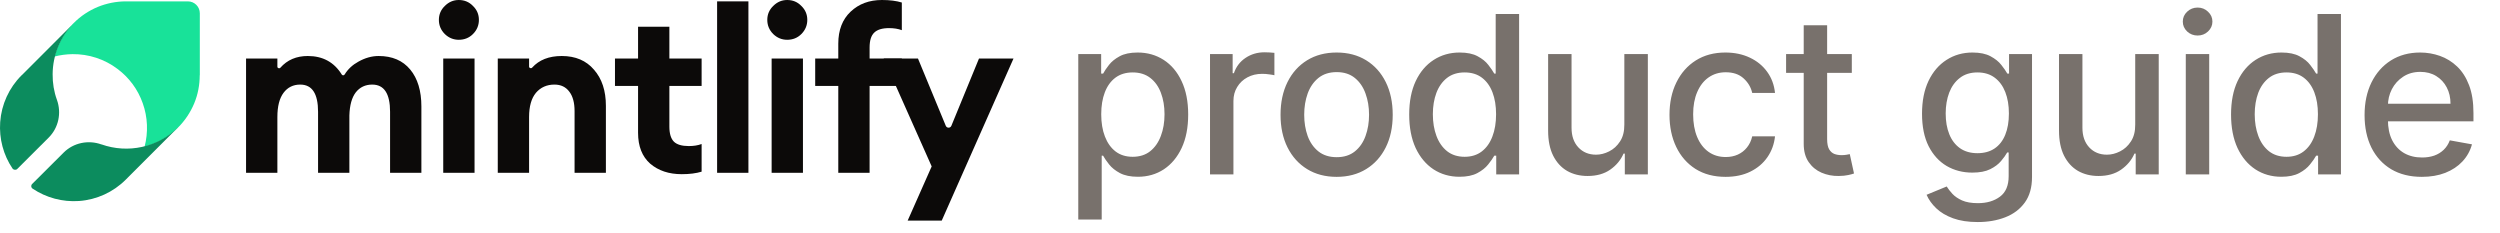
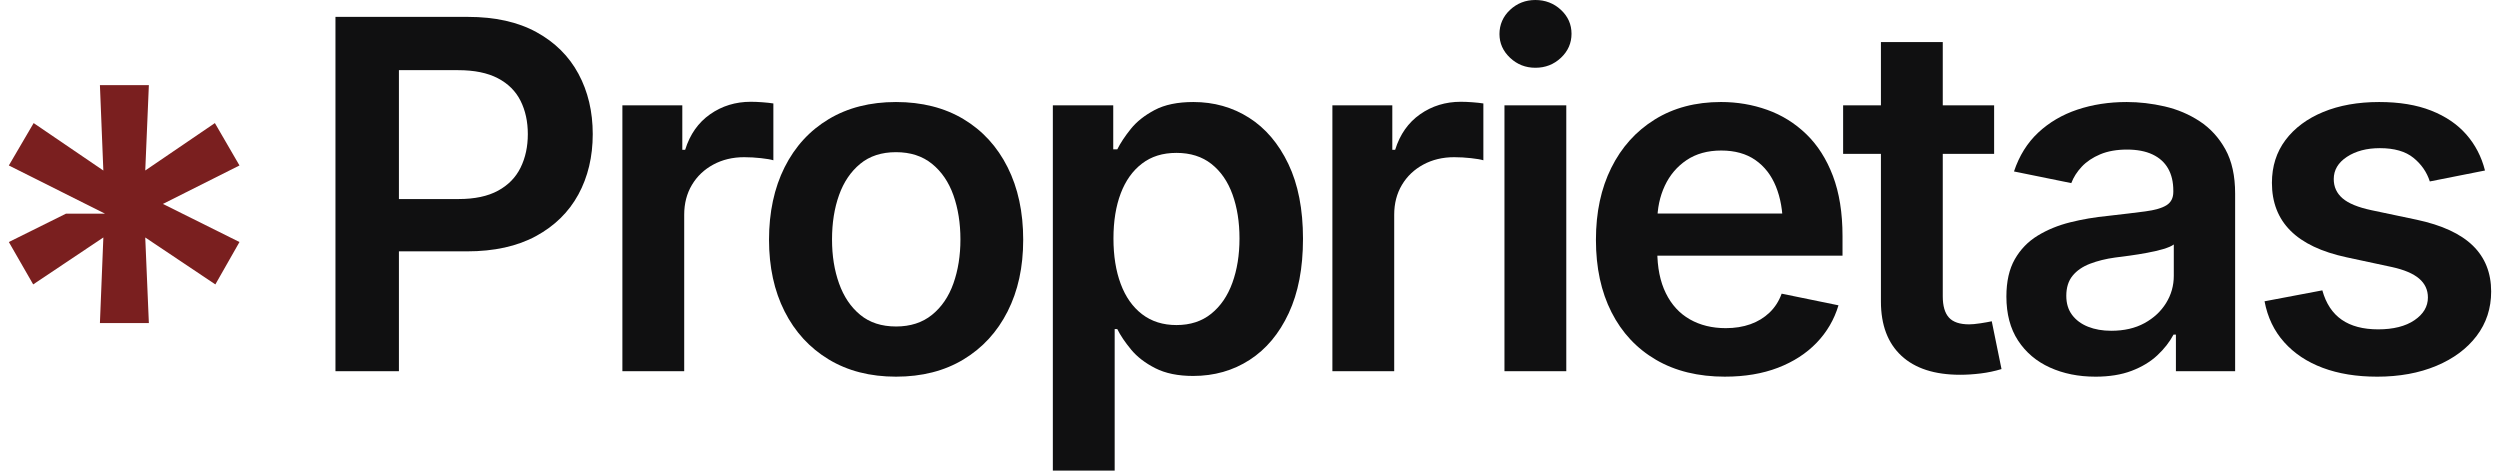
- <svg xmlns="http://www.w3.org/2000/svg" width="204" height="19" viewBox="0 0 204 19" fill="none">
-   <path d="M76.846 18H74.066L76.025 13.579L72.108 4.775H74.906L77.176 10.266C77.26 10.469 77.549 10.469 77.632 10.265L79.886 4.775H82.703L76.846 18Z" fill="#0C0A09" />
-   <path d="M68.404 14.101V7.013H66.52V4.775H68.404V3.563C68.404 2.456 68.74 1.585 69.411 0.951C70.082 0.317 70.934 0 71.966 0C72.601 0 73.141 0.068 73.589 0.205V2.462C73.291 2.35 72.943 2.294 72.545 2.294C71.985 2.294 71.581 2.419 71.332 2.667C71.084 2.904 70.959 3.308 70.959 3.88V4.775H73.589V7.013H70.959V14.101H68.404Z" fill="#0C0A09" />
-   <path d="M64.234 3.246C63.798 3.246 63.419 3.09 63.096 2.779C62.773 2.456 62.611 2.07 62.611 1.623C62.611 1.175 62.773 0.796 63.096 0.485C63.419 0.162 63.798 0 64.234 0C64.694 0 65.079 0.162 65.39 0.485C65.713 0.796 65.875 1.175 65.875 1.623C65.875 2.07 65.713 2.456 65.39 2.779C65.079 3.09 64.694 3.246 64.234 3.246ZM62.965 14.101V4.775H65.521V14.101H62.965Z" fill="#0C0A09" />
-   <path d="M58.516 14.101V0.112H61.071V14.101H58.516Z" fill="#0C0A09" />
-   <path d="M55.629 14.213C54.584 14.213 53.726 13.927 53.055 13.355C52.396 12.771 52.066 11.932 52.066 10.837V7.013H50.182V4.775H52.066V2.182H54.621V4.775H57.252V7.013H54.621V10.334C54.621 10.906 54.746 11.316 54.995 11.565C55.243 11.801 55.647 11.919 56.207 11.919C56.605 11.919 56.953 11.863 57.252 11.751V14.008C56.804 14.145 56.263 14.213 55.629 14.213Z" fill="#0C0A09" />
-   <path d="M40.618 14.102V4.775H43.173V5.436C43.173 5.558 43.339 5.612 43.42 5.521C43.989 4.887 44.796 4.57 45.84 4.57C46.96 4.57 47.836 4.943 48.471 5.689C49.117 6.423 49.441 7.405 49.441 8.636V14.102H46.885V9.065C46.885 8.381 46.742 7.853 46.456 7.48C46.17 7.094 45.766 6.902 45.244 6.902C44.622 6.902 44.118 7.126 43.733 7.573C43.36 8.021 43.173 8.68 43.173 9.55V14.102H40.618Z" fill="#0C0A09" />
-   <path d="M37.436 3.246C37.001 3.246 36.622 3.09 36.298 2.779C35.975 2.456 35.813 2.07 35.813 1.623C35.813 1.175 35.975 0.796 36.298 0.485C36.622 0.162 37.001 0 37.436 0C37.896 0 38.282 0.162 38.593 0.485C38.916 0.796 39.078 1.175 39.078 1.623C39.078 2.07 38.916 2.456 38.593 2.779C38.282 3.09 37.896 3.246 37.436 3.246ZM36.168 14.101V4.775H38.723V14.101H36.168Z" fill="#0C0A09" />
-   <path d="M31.83 14.102V9.121C31.83 7.642 31.345 6.902 30.375 6.902C29.815 6.902 29.367 7.113 29.032 7.536C28.708 7.959 28.534 8.587 28.509 9.42V14.102H25.954V9.121C25.954 7.642 25.469 6.902 24.499 6.902C23.927 6.902 23.473 7.126 23.137 7.573C22.802 8.021 22.634 8.68 22.634 9.55V14.102H20.078V4.775H22.634V5.443C22.634 5.564 22.797 5.618 22.877 5.527C23.44 4.889 24.186 4.57 25.115 4.57C26.341 4.57 27.266 5.075 27.889 6.084C27.941 6.168 28.068 6.167 28.12 6.082C28.389 5.644 28.761 5.296 29.237 5.036C29.784 4.726 30.337 4.57 30.897 4.57C32.004 4.57 32.862 4.937 33.471 5.671C34.08 6.404 34.385 7.412 34.385 8.692V14.102H31.83Z" fill="#0C0A09" />
-   <path d="M16.305 6.139V1.086C16.305 0.544 15.865 0.112 15.331 0.112H10.281C9.488 0.112 8.702 0.269 7.972 0.568C7.242 0.874 6.574 1.314 6.016 1.88L5.977 1.919C5.239 2.666 4.713 3.593 4.446 4.614C4.925 4.488 5.419 4.426 5.914 4.418C7.234 4.402 8.53 4.826 9.582 5.62C10.532 6.327 11.255 7.301 11.648 8.425C12.056 9.564 12.103 10.806 11.797 11.977C12.81 11.71 13.745 11.183 14.491 10.444L14.53 10.405C15.088 9.847 15.535 9.179 15.842 8.449C16.148 7.718 16.297 6.932 16.297 6.139H16.305Z" fill="#18E299" />
-   <path d="M4.295 6.053C4.303 4.503 4.921 3.016 6.008 1.904L1.807 6.108C1.791 6.124 1.775 6.131 1.76 6.147C0.735 7.165 0.117 8.527 0.015 9.967C-0.079 11.313 0.273 12.644 1.024 13.756C1.096 13.862 1.29 13.897 1.4 13.795L3.974 11.227C4.78 10.421 5.03 9.223 4.647 8.151C4.404 7.486 4.287 6.773 4.295 6.053Z" fill="#0C8C5E" />
-   <path d="M14.506 10.406C13.7 11.196 12.69 11.744 11.595 11.987C10.492 12.23 9.349 12.159 8.285 11.784C8.285 11.784 8.277 11.784 8.27 11.784C7.198 11.4 6.001 11.65 5.195 12.449L2.62 15.016C2.511 15.126 2.527 15.306 2.66 15.392C3.771 16.136 5.101 16.496 6.447 16.402C7.886 16.3 9.24 15.682 10.265 14.656L10.304 14.617L14.506 10.414V10.406Z" fill="#0C8C5E" />
-   <path d="M87.987 17.914V4.414H89.854V6.006H90.014C90.124 5.801 90.284 5.565 90.493 5.296C90.702 5.028 90.992 4.793 91.362 4.593C91.733 4.389 92.223 4.286 92.833 4.286C93.625 4.286 94.333 4.487 94.955 4.887C95.577 5.288 96.065 5.865 96.418 6.62C96.776 7.374 96.956 8.281 96.956 9.343C96.956 10.404 96.779 11.313 96.425 12.072C96.071 12.826 95.585 13.408 94.968 13.817C94.35 14.222 93.644 14.424 92.852 14.424C92.255 14.424 91.767 14.324 91.388 14.124C91.013 13.924 90.719 13.689 90.506 13.421C90.293 13.152 90.129 12.914 90.014 12.705H89.899V17.914H87.987ZM89.86 9.323C89.86 10.014 89.96 10.619 90.161 11.139C90.361 11.659 90.651 12.066 91.03 12.36C91.409 12.649 91.874 12.794 92.424 12.794C92.995 12.794 93.472 12.643 93.855 12.34C94.239 12.034 94.529 11.618 94.725 11.094C94.925 10.57 95.025 9.98 95.025 9.323C95.025 8.676 94.927 8.094 94.731 7.578C94.539 7.063 94.249 6.656 93.862 6.357C93.478 6.059 92.999 5.91 92.424 5.91C91.87 5.91 91.401 6.053 91.017 6.338C90.638 6.624 90.35 7.022 90.154 7.534C89.958 8.045 89.86 8.642 89.86 9.323ZM98.737 14.232V4.414H100.584V5.974H100.686C100.865 5.445 101.181 5.03 101.632 4.727C102.088 4.421 102.604 4.267 103.179 4.267C103.299 4.267 103.439 4.271 103.601 4.28C103.767 4.289 103.897 4.299 103.991 4.312V6.14C103.914 6.119 103.778 6.095 103.582 6.07C103.386 6.04 103.19 6.025 102.994 6.025C102.542 6.025 102.14 6.121 101.786 6.313C101.436 6.5 101.159 6.762 100.955 7.099C100.75 7.431 100.648 7.811 100.648 8.237V14.232H98.737ZM109.069 14.431C108.149 14.431 107.345 14.22 106.659 13.798C105.973 13.376 105.441 12.786 105.061 12.027C104.682 11.269 104.492 10.382 104.492 9.368C104.492 8.35 104.682 7.459 105.061 6.696C105.441 5.933 105.973 5.341 106.659 4.919C107.345 4.497 108.149 4.286 109.069 4.286C109.99 4.286 110.793 4.497 111.479 4.919C112.165 5.341 112.698 5.933 113.077 6.696C113.456 7.459 113.646 8.35 113.646 9.368C113.646 10.382 113.456 11.269 113.077 12.027C112.698 12.786 112.165 13.376 111.479 13.798C110.793 14.22 109.99 14.431 109.069 14.431ZM109.076 12.826C109.672 12.826 110.166 12.668 110.558 12.353C110.95 12.038 111.24 11.618 111.428 11.094C111.62 10.57 111.715 9.992 111.715 9.362C111.715 8.735 111.62 8.16 111.428 7.636C111.24 7.107 110.95 6.683 110.558 6.364C110.166 6.044 109.672 5.884 109.076 5.884C108.475 5.884 107.976 6.044 107.58 6.364C107.188 6.683 106.896 7.107 106.704 7.636C106.517 8.16 106.423 8.735 106.423 9.362C106.423 9.992 106.517 10.57 106.704 11.094C106.896 11.618 107.188 12.038 107.58 12.353C107.976 12.668 108.475 12.826 109.076 12.826ZM119.095 14.424C118.302 14.424 117.595 14.222 116.972 13.817C116.355 13.408 115.869 12.826 115.515 12.072C115.166 11.313 114.991 10.404 114.991 9.343C114.991 8.281 115.168 7.374 115.521 6.62C115.879 5.865 116.369 5.288 116.992 4.887C117.614 4.487 118.319 4.286 119.107 4.286C119.717 4.286 120.207 4.389 120.578 4.593C120.953 4.793 121.242 5.028 121.447 5.296C121.656 5.565 121.818 5.801 121.933 6.006H122.048V1.142H123.959V14.232H122.092V12.705H121.933C121.818 12.914 121.651 13.152 121.434 13.421C121.221 13.689 120.927 13.924 120.552 14.124C120.177 14.324 119.691 14.424 119.095 14.424ZM119.516 12.794C120.066 12.794 120.531 12.649 120.91 12.36C121.293 12.066 121.583 11.659 121.779 11.139C121.98 10.619 122.08 10.014 122.08 9.323C122.08 8.642 121.982 8.045 121.786 7.534C121.59 7.022 121.302 6.624 120.923 6.338C120.543 6.053 120.075 5.91 119.516 5.91C118.941 5.91 118.462 6.059 118.078 6.357C117.695 6.656 117.405 7.063 117.209 7.578C117.017 8.094 116.921 8.676 116.921 9.323C116.921 9.98 117.019 10.57 117.215 11.094C117.411 11.618 117.701 12.034 118.085 12.34C118.472 12.643 118.95 12.794 119.516 12.794ZM132.546 10.161V4.414H134.464V14.232H132.585V12.532H132.482C132.256 13.056 131.894 13.493 131.396 13.842C130.901 14.188 130.286 14.36 129.548 14.36C128.918 14.36 128.359 14.222 127.874 13.945C127.392 13.664 127.013 13.248 126.736 12.698C126.463 12.149 126.327 11.469 126.327 10.659V4.414H128.238V10.429C128.238 11.098 128.423 11.631 128.794 12.027C129.165 12.424 129.646 12.622 130.239 12.622C130.597 12.622 130.952 12.532 131.306 12.353C131.664 12.174 131.96 11.904 132.195 11.541C132.433 11.179 132.55 10.719 132.546 10.161ZM140.807 14.431C139.857 14.431 139.039 14.215 138.353 13.785C137.671 13.35 137.147 12.752 136.78 11.989C136.414 11.226 136.231 10.352 136.231 9.368C136.231 8.371 136.418 7.491 136.793 6.728C137.168 5.961 137.697 5.362 138.378 4.932C139.06 4.502 139.864 4.286 140.788 4.286C141.534 4.286 142.199 4.425 142.783 4.702C143.366 4.975 143.837 5.358 144.195 5.852C144.557 6.347 144.773 6.924 144.841 7.585H142.981C142.878 7.124 142.644 6.728 142.278 6.396C141.915 6.063 141.43 5.897 140.82 5.897C140.288 5.897 139.821 6.038 139.42 6.319C139.024 6.596 138.715 6.992 138.494 7.508C138.272 8.019 138.161 8.624 138.161 9.323C138.161 10.039 138.27 10.657 138.487 11.177C138.704 11.697 139.011 12.1 139.408 12.385C139.808 12.671 140.279 12.813 140.82 12.813C141.182 12.813 141.511 12.747 141.805 12.615C142.103 12.479 142.352 12.285 142.552 12.034C142.757 11.782 142.9 11.48 142.981 11.126H144.841C144.773 11.761 144.566 12.328 144.221 12.826C143.876 13.325 143.413 13.717 142.834 14.002C142.258 14.288 141.583 14.431 140.807 14.431ZM151.108 4.414V5.948H145.745V4.414H151.108ZM147.183 2.062H149.094V11.35C149.094 11.72 149.15 11.999 149.26 12.187C149.371 12.37 149.514 12.496 149.689 12.564C149.868 12.628 150.062 12.66 150.27 12.66C150.424 12.66 150.558 12.649 150.673 12.628C150.788 12.607 150.878 12.59 150.942 12.577L151.287 14.156C151.176 14.198 151.018 14.241 150.814 14.284C150.609 14.33 150.354 14.356 150.047 14.36C149.544 14.369 149.075 14.279 148.64 14.092C148.206 13.904 147.854 13.614 147.586 13.223C147.317 12.83 147.183 12.338 147.183 11.746V2.062ZM161.382 18.119C160.602 18.119 159.931 18.017 159.369 17.812C158.81 17.607 158.354 17.337 158.001 17C157.647 16.663 157.383 16.295 157.208 15.894L158.851 15.217C158.966 15.404 159.119 15.602 159.311 15.811C159.507 16.024 159.771 16.205 160.104 16.355C160.44 16.504 160.873 16.578 161.401 16.578C162.126 16.578 162.724 16.401 163.197 16.048C163.67 15.698 163.907 15.14 163.907 14.373V12.443H163.786C163.67 12.652 163.504 12.884 163.287 13.139C163.074 13.395 162.78 13.617 162.405 13.804C162.03 13.992 161.542 14.085 160.941 14.085C160.166 14.085 159.467 13.904 158.844 13.542C158.227 13.176 157.737 12.636 157.374 11.925C157.016 11.209 156.837 10.329 156.837 9.285C156.837 8.241 157.014 7.346 157.368 6.6C157.726 5.855 158.216 5.284 158.838 4.887C159.46 4.487 160.166 4.286 160.954 4.286C161.563 4.286 162.055 4.389 162.43 4.593C162.805 4.793 163.097 5.028 163.306 5.296C163.519 5.565 163.683 5.801 163.798 6.006H163.939V4.414H165.812V14.45C165.812 15.293 165.616 15.986 165.224 16.527C164.832 17.068 164.301 17.469 163.632 17.729C162.967 17.989 162.217 18.119 161.382 18.119ZM161.363 12.5C161.913 12.5 162.377 12.372 162.756 12.117C163.14 11.857 163.43 11.486 163.626 11.004C163.826 10.519 163.926 9.937 163.926 9.259C163.926 8.599 163.828 8.017 163.632 7.514C163.436 7.012 163.148 6.62 162.769 6.338C162.39 6.053 161.921 5.91 161.363 5.91C160.788 5.91 160.308 6.059 159.925 6.357C159.541 6.651 159.251 7.052 159.055 7.559C158.864 8.066 158.768 8.633 158.768 9.259C158.768 9.903 158.866 10.467 159.062 10.953C159.258 11.439 159.548 11.818 159.931 12.091C160.319 12.364 160.796 12.5 161.363 12.5ZM174.234 10.161V4.414H176.152V14.232H174.273V12.532H174.171C173.945 13.056 173.582 13.493 173.084 13.842C172.59 14.188 171.974 14.36 171.237 14.36C170.606 14.36 170.048 14.222 169.562 13.945C169.08 13.664 168.701 13.248 168.424 12.698C168.151 12.149 168.015 11.469 168.015 10.659V4.414H169.926V10.429C169.926 11.098 170.112 11.631 170.482 12.027C170.853 12.424 171.335 12.622 171.927 12.622C172.285 12.622 172.641 12.532 172.994 12.353C173.352 12.174 173.649 11.904 173.883 11.541C174.122 11.179 174.239 10.719 174.234 10.161ZM178.36 14.232V4.414H180.271V14.232H178.36ZM179.325 2.899C178.993 2.899 178.707 2.789 178.469 2.567C178.234 2.341 178.117 2.073 178.117 1.762C178.117 1.446 178.234 1.178 178.469 0.956C178.707 0.73 178.993 0.617 179.325 0.617C179.658 0.617 179.941 0.73 180.175 0.956C180.414 1.178 180.533 1.446 180.533 1.762C180.533 2.073 180.414 2.341 180.175 2.567C179.941 2.789 179.658 2.899 179.325 2.899ZM186.158 14.424C185.365 14.424 184.658 14.222 184.036 13.817C183.418 13.408 182.932 12.826 182.578 12.072C182.229 11.313 182.054 10.404 182.054 9.343C182.054 8.281 182.231 7.374 182.585 6.62C182.943 5.865 183.433 5.288 184.055 4.887C184.677 4.487 185.382 4.286 186.171 4.286C186.78 4.286 187.27 4.389 187.641 4.593C188.016 4.793 188.306 5.028 188.51 5.296C188.719 5.565 188.881 5.801 188.996 6.006H189.111V1.142H191.022V14.232H189.156V12.705H188.996C188.881 12.914 188.715 13.152 188.497 13.421C188.284 13.689 187.99 13.924 187.615 14.124C187.24 14.324 186.755 14.424 186.158 14.424ZM186.58 12.794C187.13 12.794 187.594 12.649 187.973 12.36C188.357 12.066 188.647 11.659 188.843 11.139C189.043 10.619 189.143 10.014 189.143 9.323C189.143 8.642 189.045 8.045 188.849 7.534C188.653 7.022 188.365 6.624 187.986 6.338C187.607 6.053 187.138 5.91 186.58 5.91C186.005 5.91 185.525 6.059 185.142 6.357C184.758 6.656 184.468 7.063 184.272 7.578C184.081 8.094 183.985 8.676 183.985 9.323C183.985 9.98 184.083 10.57 184.279 11.094C184.475 11.618 184.764 12.034 185.148 12.34C185.536 12.643 186.013 12.794 186.58 12.794ZM197.622 14.431C196.654 14.431 195.821 14.224 195.122 13.81C194.428 13.393 193.891 12.807 193.512 12.053C193.137 11.294 192.949 10.406 192.949 9.387C192.949 8.382 193.137 7.495 193.512 6.728C193.891 5.961 194.419 5.362 195.097 4.932C195.779 4.502 196.575 4.286 197.487 4.286C198.041 4.286 198.578 4.378 199.098 4.561C199.618 4.745 200.085 5.032 200.498 5.424C200.911 5.816 201.237 6.325 201.476 6.952C201.715 7.574 201.834 8.33 201.834 9.221V9.899H194.029V8.467H199.961C199.961 7.964 199.859 7.519 199.654 7.131C199.45 6.739 199.162 6.43 198.791 6.204C198.425 5.978 197.994 5.865 197.5 5.865C196.963 5.865 196.494 5.997 196.094 6.262C195.698 6.521 195.391 6.862 195.173 7.284C194.96 7.702 194.854 8.156 194.854 8.646V9.764C194.854 10.421 194.969 10.979 195.199 11.439C195.433 11.899 195.759 12.251 196.177 12.494C196.595 12.732 197.083 12.852 197.641 12.852C198.003 12.852 198.333 12.801 198.632 12.698C198.93 12.592 199.188 12.434 199.405 12.225C199.622 12.017 199.789 11.759 199.904 11.452L201.713 11.778C201.568 12.31 201.308 12.777 200.933 13.178C200.562 13.574 200.095 13.883 199.533 14.105C198.975 14.322 198.338 14.431 197.622 14.431Z" fill="#78716C" />
+ <svg xmlns="http://www.w3.org/2000/svg" width="170" height="32" viewBox="0 0 1976.93 374.78">
+   <g>
+     <path fill="#7a1f1f" d="M183.68,131.78l-19.59-33.76-55.45,37.76,2.87-67.97h-38.98l2.73,68-55.5-37.79L0,131.78l43.07,21.58,18.05,9.05,15.52,7.78h-31.19L0,192.75l19.39,33.76,55.88-37.4-2.74,68.16h38.98l-2.88-68.14,55.84,37.38,19.21-33.76-60.98-30.34,60.98-30.63Z" />
+     <g>
+       <path fill="#101011" d="M260.12,295.62V13.45h105.48c21.59,0,39.77,4.04,54.54,12.12,14.77,8.08,25.94,19.16,33.52,33.24,7.58,14.08,11.36,30.08,11.36,48.01s-3.82,34.09-11.46,48.1c-7.64,14.01-18.91,25.06-33.8,33.14-14.9,8.08-33.21,12.12-54.92,12.12h-69.88v-41.66h63.25c12.75,0,23.2-2.21,31.34-6.63,8.14-4.42,14.14-10.54,17.99-18.37,3.85-7.83,5.78-16.73,5.78-26.7s-1.93-18.81-5.78-26.51c-3.85-7.7-9.88-13.7-18.09-17.99-8.21-4.29-18.75-6.44-31.63-6.44h-47.16v239.75h-50.56Z" />
+       <path fill="#101011" d="M488.63,295.62V83.9h47.72v35.41h2.27c3.79-12.25,10.42-21.68,19.88-28.31,9.47-6.63,20.26-9.94,32.38-9.94,2.78,0,5.87.13,9.28.38,3.41.25,6.31.57,8.71.95v45.26c-2.02-.63-5.3-1.2-9.85-1.7-4.55-.5-9.03-.76-13.45-.76-9.09,0-17.27,1.96-24.52,5.87-7.26,3.92-12.94,9.31-17.04,16.19-4.1,6.88-6.15,14.8-6.15,23.77v124.61h-49.24Z" />
+       <path fill="#101011" d="M706.53,299.98c-20.58,0-38.44-4.58-53.59-13.73-15.15-9.15-26.86-21.9-35.13-38.25-8.27-16.35-12.4-35.38-12.4-57.1s4.13-41.19,12.4-57.67c8.27-16.48,19.98-29.26,35.13-38.35,15.15-9.09,33.01-13.63,53.59-13.63s38.63,4.54,53.78,13.63c15.15,9.09,26.86,21.87,35.13,38.35,8.27,16.48,12.4,35.7,12.4,57.67s-4.14,40.75-12.4,57.1c-8.27,16.35-19.98,29.1-35.13,38.25-15.15,9.16-33.08,13.73-53.78,13.73ZM706.53,260.02c11.49,0,21.05-3.09,28.69-9.28,7.64-6.18,13.32-14.52,17.04-25,3.72-10.48,5.59-22.16,5.59-35.04s-1.86-24.74-5.59-35.23c-3.73-10.48-9.41-18.81-17.04-25-7.64-6.18-17.2-9.28-28.69-9.28s-20.99,3.09-28.5,9.28c-7.51,6.19-13.13,14.49-16.85,24.9-3.73,10.42-5.59,22.19-5.59,35.32s1.86,24.56,5.59,35.04c3.72,10.48,9.34,18.81,16.85,25,7.51,6.19,17.01,9.28,28.5,9.28Z" />
+       <path fill="#101011" d="M831.45,374.78V83.9h48.1v35.04h3.22c2.52-5.05,6.12-10.48,10.79-16.29,4.67-5.81,11.01-10.82,19.03-15.06,8.02-4.23,18.27-6.34,30.77-6.34,16.41,0,31.18,4.17,44.32,12.5,13.13,8.33,23.58,20.61,31.34,36.83,7.76,16.22,11.65,36.08,11.65,59.56s-3.79,42.99-11.36,59.28c-7.58,16.29-17.96,28.69-31.15,37.21-13.19,8.52-28.19,12.78-44.98,12.78-12,0-22.03-2.05-30.11-6.16-8.08-4.1-14.52-9.06-19.32-14.87-4.8-5.81-8.46-11.24-10.98-16.29h-2.08v112.68h-49.24ZM929.92,258.88c10.98,0,20.2-3,27.65-9,7.45-6,13.07-14.2,16.85-24.62s5.68-22.19,5.68-35.32-1.86-24.84-5.59-35.13c-3.73-10.29-9.31-18.37-16.76-24.24-7.45-5.87-16.73-8.81-27.84-8.81s-20.01,2.84-27.46,8.52c-7.45,5.68-13.1,13.61-16.95,23.77-3.85,10.16-5.78,22.13-5.78,35.89s1.92,25.82,5.78,36.17c3.85,10.35,9.53,18.4,17.04,24.15,7.51,5.75,16.63,8.62,27.37,8.62Z" />
+       <path fill="#101011" d="M1054.08,295.62V83.9h47.72v35.41h2.27c3.79-12.25,10.42-21.68,19.88-28.31,9.47-6.63,20.26-9.94,32.38-9.94,2.78,0,5.87.13,9.28.38,3.41.25,6.31.57,8.71.95v45.26c-2.02-.63-5.3-1.2-9.85-1.7-4.55-.5-9.03-.76-13.45-.76-9.09,0-17.27,1.96-24.52,5.87-7.26,3.92-12.94,9.31-17.04,16.19-4.1,6.88-6.15,14.8-6.15,23.77v124.61h-49.24Z" />
+       <path fill="#101011" d="M1215.74,53.97c-7.83,0-14.55-2.65-20.17-7.95-5.62-5.3-8.43-11.61-8.43-18.94s2.81-13.98,8.43-19.22c5.62-5.24,12.34-7.86,20.17-7.86s14.74,2.62,20.36,7.86c5.62,5.24,8.43,11.58,8.43,19.03s-2.81,13.83-8.43,19.13c-5.62,5.3-12.4,7.95-20.36,7.95ZM1191.12,295.62V83.9h49.24v211.73h-49.24Z" />
+       <path fill="#101011" d="M1366.79,299.98c-21.34,0-39.67-4.48-55.01-13.45-15.34-8.96-27.15-21.59-35.41-37.88-8.27-16.29-12.4-35.48-12.4-57.57s4.07-40.97,12.21-57.38c8.14-16.41,19.7-29.26,34.66-38.54s32.54-13.92,52.74-13.92c12.88,0,25.16,2.08,36.83,6.25,11.68,4.17,22.03,10.61,31.06,19.32,9.02,8.71,16.1,19.79,21.21,33.24,5.11,13.45,7.67,29.45,7.67,48.01v15.53h-173.09v-33.52h148.66l-23.1,9.85c0-11.87-1.83-22.31-5.49-31.34-3.66-9.03-9.12-16.06-16.38-21.12-7.26-5.05-16.32-7.58-27.18-7.58s-20.07,2.56-27.65,7.67-13.35,11.93-17.33,20.45c-3.98,8.52-5.97,18.02-5.97,28.5v23.1c0,13.38,2.27,24.68,6.82,33.9,4.54,9.22,10.92,16.16,19.13,20.83,8.21,4.67,17.74,7.01,28.6,7.01,7.2,0,13.73-1.04,19.6-3.12,5.87-2.08,10.95-5.18,15.25-9.28,4.29-4.1,7.51-9.12,9.66-15.06l45.26,9.28c-3.41,11.36-9.22,21.31-17.42,29.83-8.21,8.52-18.46,15.15-30.77,19.88-12.31,4.73-26.36,7.1-42.14,7.1Z" />
+       <path fill="#101011" d="M1581.09,83.9v38.63h-120.26v-38.63h120.26ZM1490.95,33.52h49.24v202.45c0,7.7,1.64,13.35,4.92,16.95,3.28,3.6,8.65,5.4,16.1,5.4,2.27,0,5.27-.28,9-.85,3.72-.57,6.72-1.1,9-1.61l7.76,38.07c-5.43,1.64-10.98,2.81-16.67,3.5-5.68.69-11.11,1.04-16.29,1.04-20.33,0-35.92-5.05-46.78-15.15-10.86-10.1-16.29-24.49-16.29-43.18V33.52Z" />
+       <path fill="#101011" d="M1661.69,299.98c-13.38,0-25.44-2.43-36.17-7.29-10.73-4.86-19.19-12.03-25.38-21.49-6.19-9.47-9.28-21.15-9.28-35.04,0-11.99,2.24-21.9,6.72-29.73,4.48-7.83,10.54-14.08,18.18-18.75,7.64-4.67,16.25-8.21,25.85-10.61,9.59-2.4,19.57-4.1,29.92-5.11,12.24-1.39,22.22-2.59,29.92-3.6,7.7-1.01,13.35-2.65,16.95-4.92,3.6-2.27,5.4-5.81,5.4-10.61v-.95c0-6.94-1.39-12.85-4.17-17.71-2.78-4.86-6.91-8.58-12.4-11.17-5.49-2.59-12.28-3.88-20.36-3.88s-15.31,1.26-21.31,3.79c-6,2.53-10.89,5.81-14.68,9.85-3.79,4.04-6.57,8.4-8.33,13.07l-45.64-9.28c4.17-12.5,10.61-22.82,19.32-30.96,8.71-8.14,19.09-14.23,31.15-18.28,12.06-4.04,25.16-6.06,39.3-6.06,9.97,0,20.04,1.17,30.21,3.5,10.16,2.34,19.47,6.28,27.93,11.84,8.46,5.56,15.27,13,20.45,22.35,5.18,9.34,7.76,21.09,7.76,35.22v141.47h-47.16v-29.16h-1.89c-3.16,5.94-7.48,11.46-12.97,16.57s-12.31,9.22-20.45,12.31c-8.14,3.09-17.77,4.64-28.88,4.64ZM1674.38,263.43c10.23,0,19.03-2.02,26.42-6.06,7.39-4.04,13.13-9.37,17.23-16,4.1-6.63,6.15-13.85,6.15-21.68v-25c-1.64,1.26-4.39,2.46-8.24,3.6-3.85,1.14-8.14,2.15-12.88,3.03-4.73.88-9.41,1.64-14.01,2.27-4.61.63-8.49,1.14-11.65,1.52-7.32,1.01-13.95,2.65-19.89,4.92-5.94,2.27-10.58,5.46-13.92,9.56-3.35,4.1-5.02,9.44-5.02,16,0,6.06,1.54,11.14,4.64,15.25,3.09,4.1,7.32,7.23,12.69,9.37,5.37,2.15,11.52,3.22,18.46,3.22Z" />
+       <path fill="#101011" d="M1886.03,299.98c-16.29,0-30.68-2.34-43.18-7.01-12.5-4.67-22.76-11.49-30.77-20.45-8.02-8.96-13.23-19.82-15.62-32.57l46.02-8.71c2.9,10.48,8.05,18.27,15.43,23.39s17.07,7.67,29.07,7.67,21.75-2.43,28.88-7.29c7.13-4.86,10.7-10.89,10.7-18.09,0-6.06-2.34-11.08-7.01-15.06-4.67-3.98-11.87-7.04-21.59-9.18l-36.17-7.76c-19.95-4.29-34.85-11.36-44.69-21.21s-14.77-22.54-14.77-38.07c0-13.13,3.6-24.49,10.79-34.09,7.2-9.59,17.2-17.04,30.02-22.35,12.81-5.3,27.68-7.95,44.6-7.95,16.03,0,29.83,2.27,41.38,6.82s20.89,10.89,28.03,19.03c7.13,8.14,12.09,17.71,14.87,28.69l-43.94,8.71c-2.4-7.45-6.75-13.73-13.07-18.84-6.32-5.11-15.22-7.67-26.7-7.67-10.48,0-19.22,2.31-26.23,6.91-7.01,4.61-10.51,10.51-10.51,17.71,0,6.19,2.33,11.3,7.01,15.34,4.67,4.04,12.37,7.2,23.1,9.47l35.98,7.58c20.07,4.29,34.97,11.17,44.69,20.64,9.72,9.47,14.58,21.65,14.58,36.55,0,13.38-3.85,25.16-11.55,35.32-7.7,10.17-18.4,18.12-32.1,23.86-13.7,5.74-29.45,8.62-47.25,8.62Z" />
+     </g>
+   </g>
</svg>
